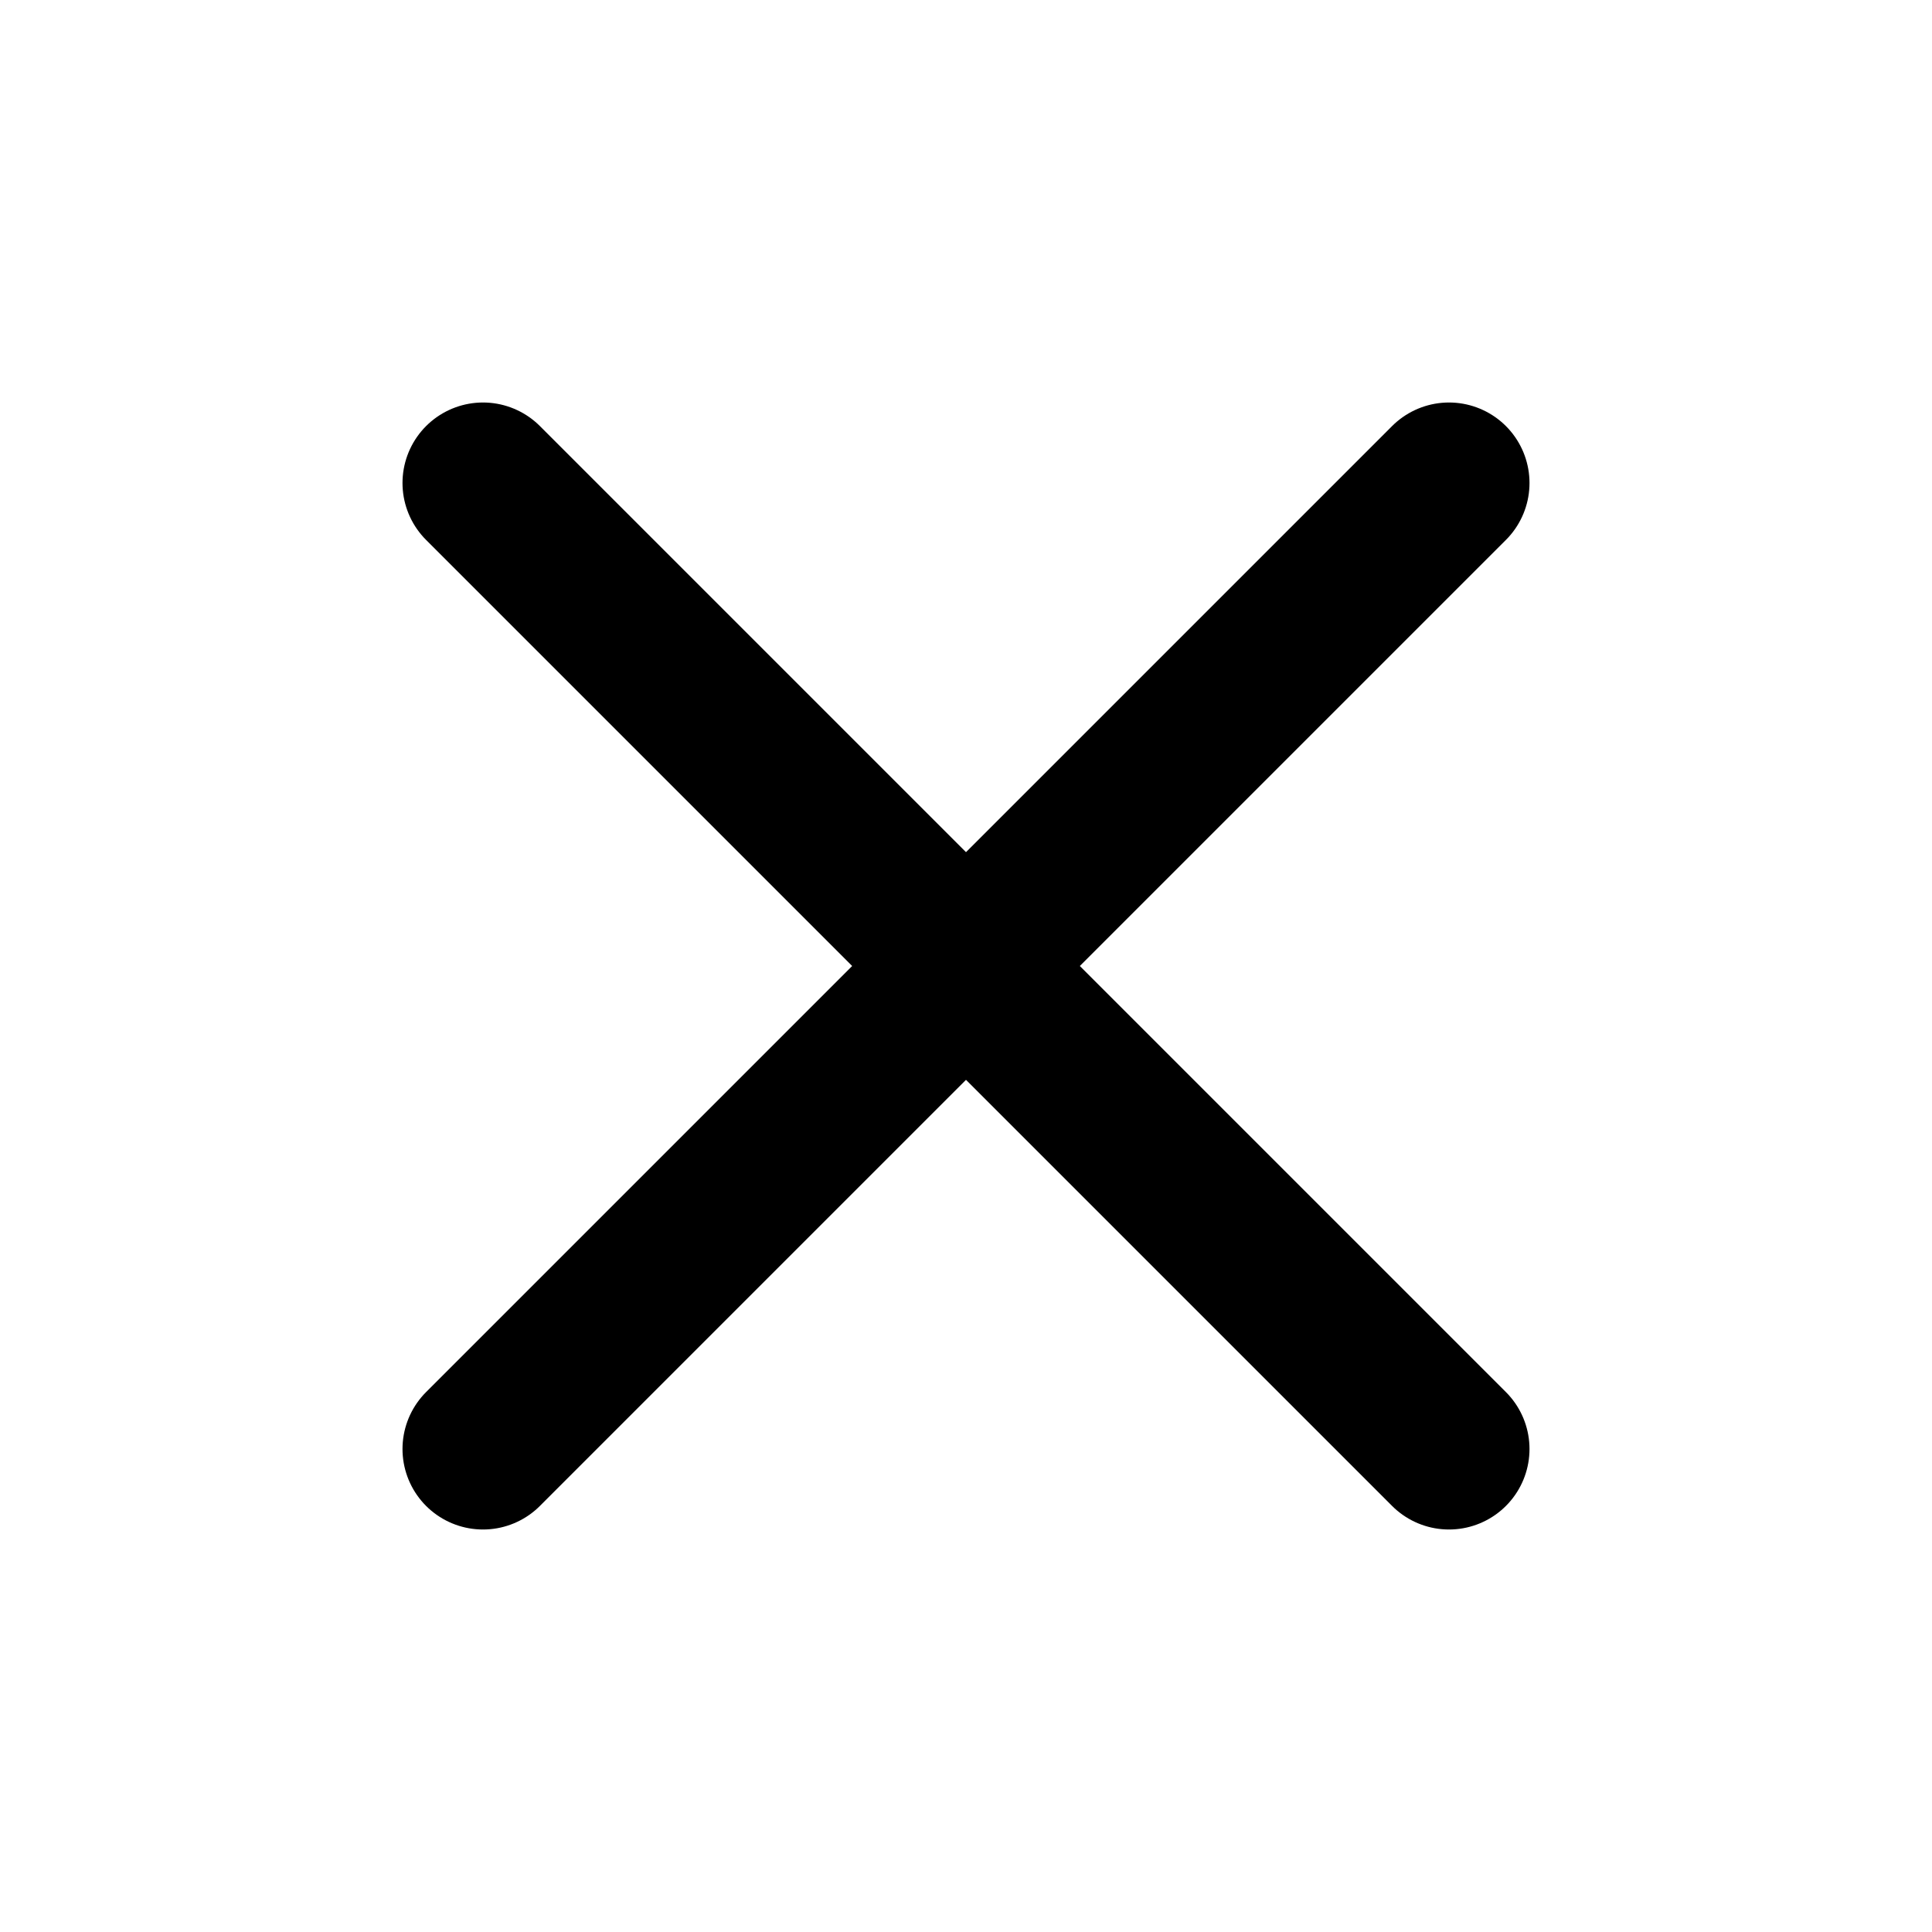
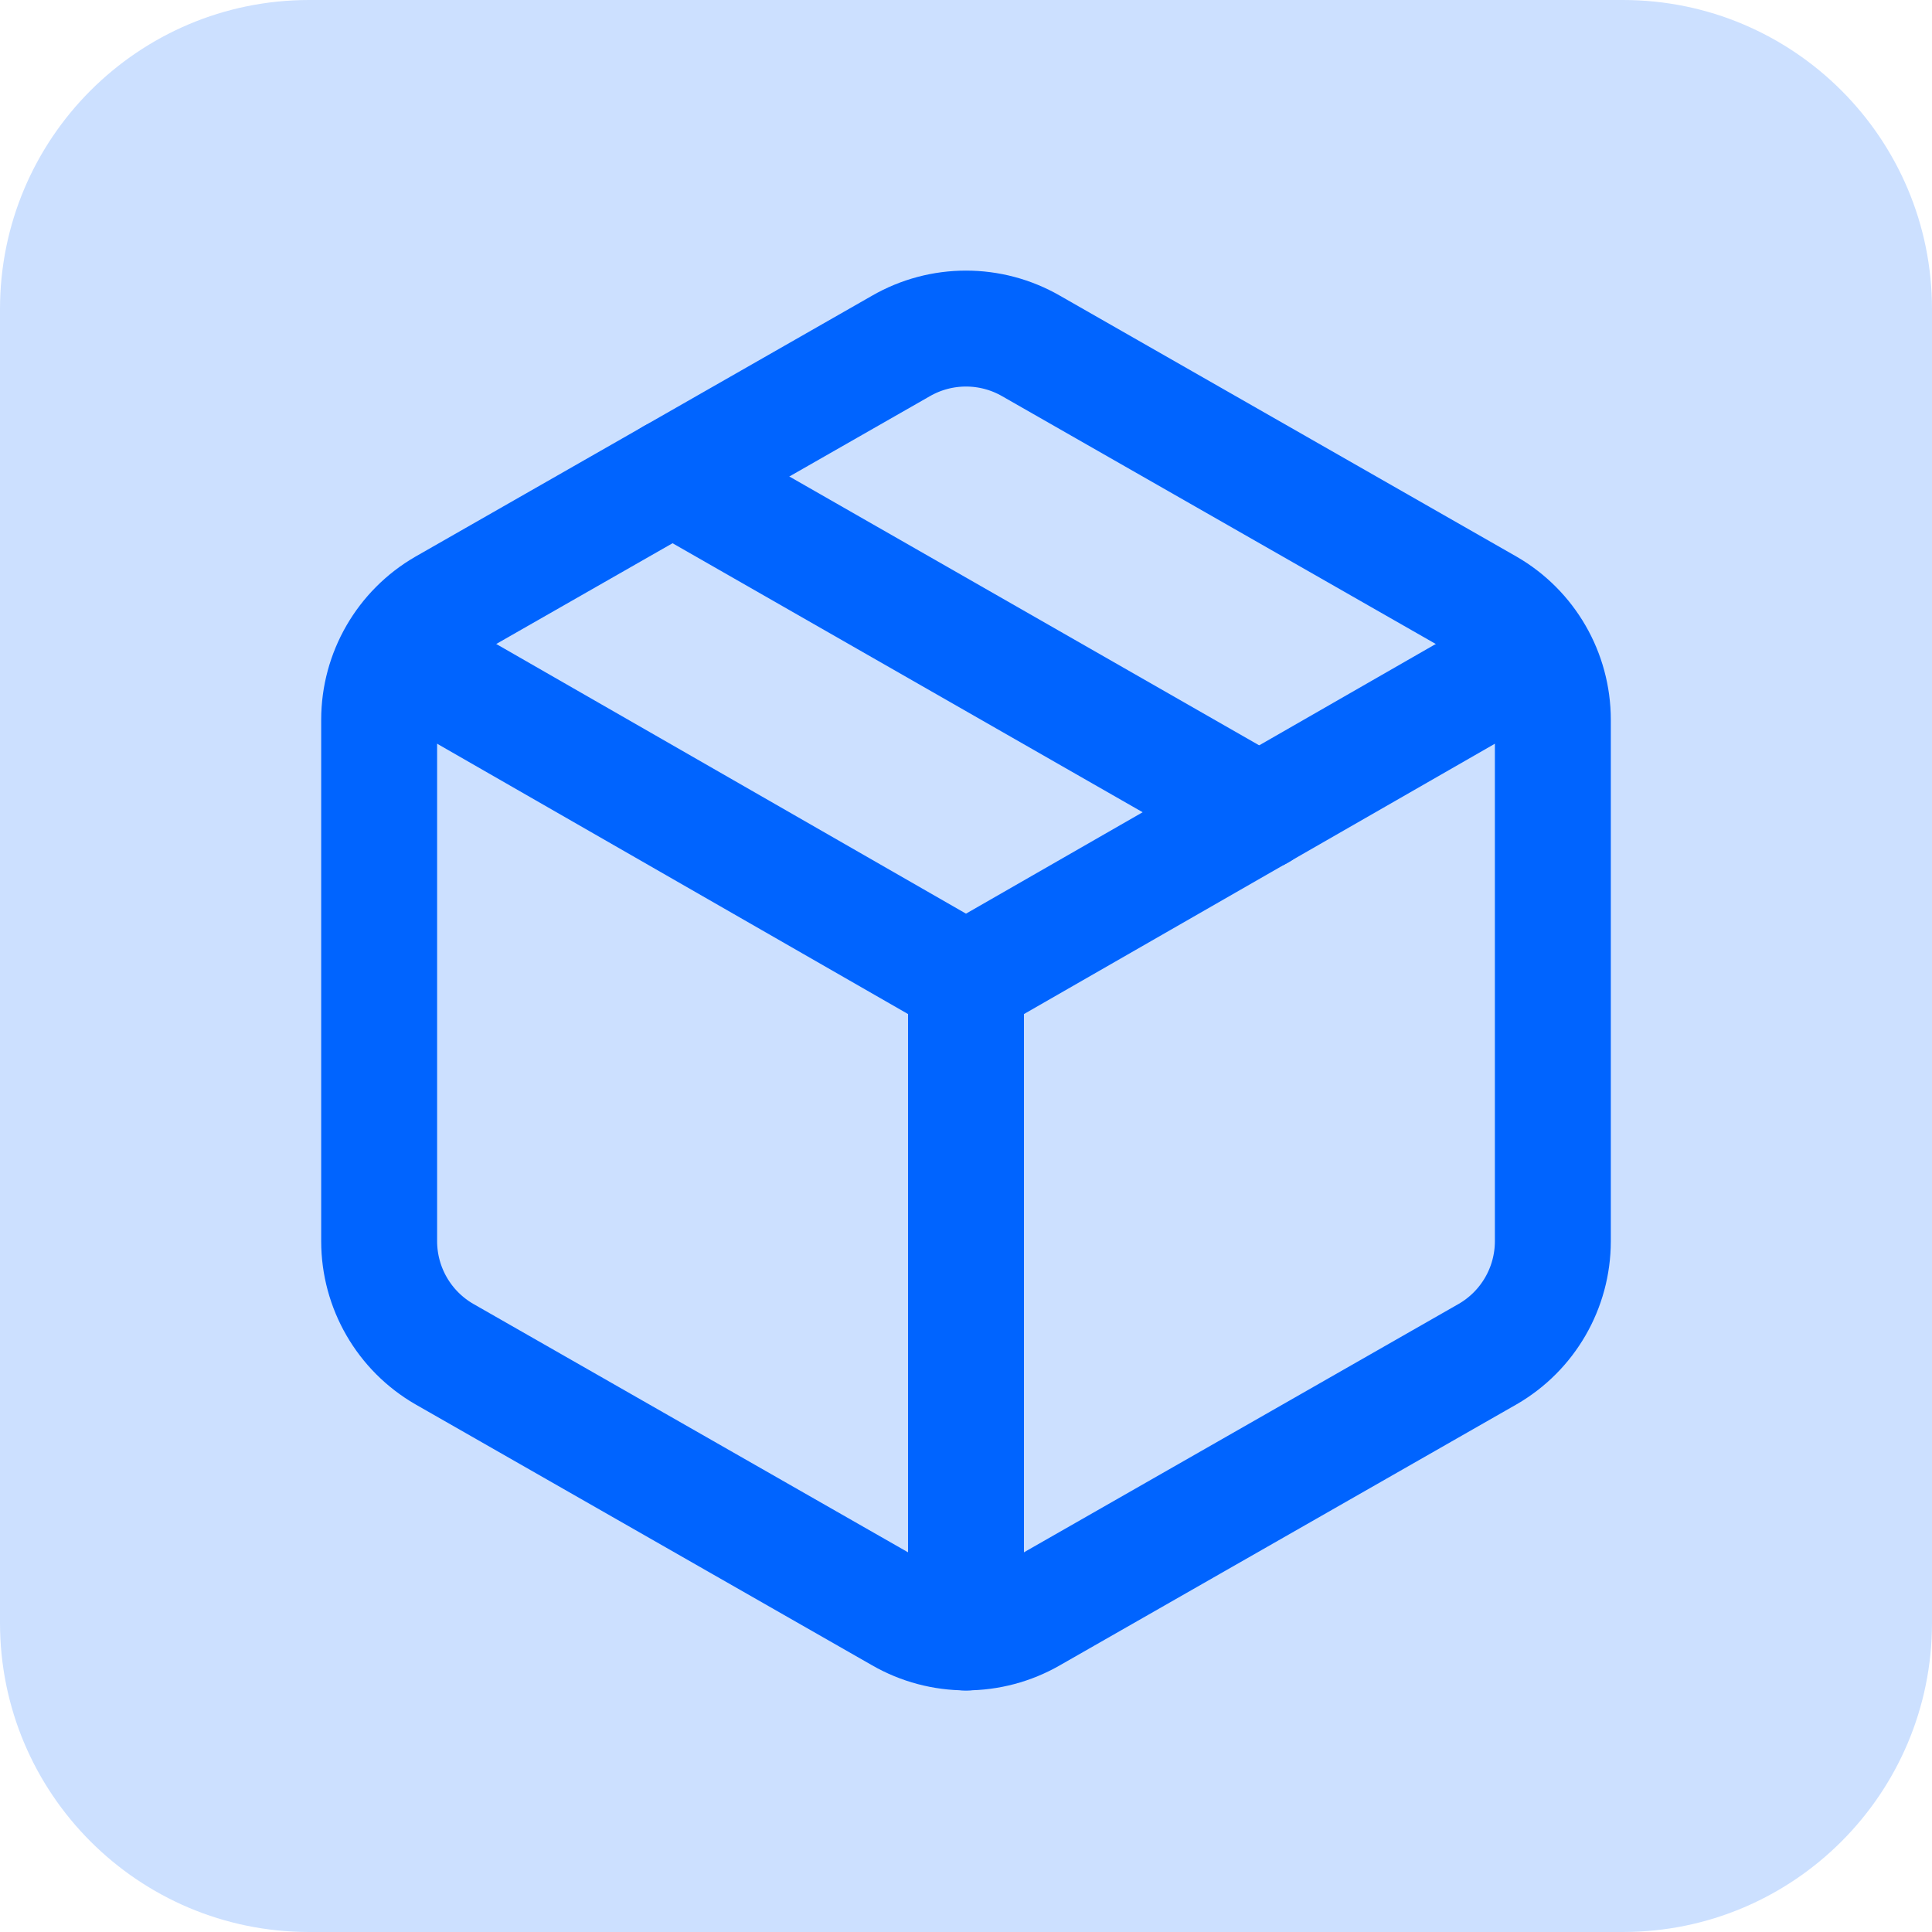
- <svg xmlns="http://www.w3.org/2000/svg" width="32" height="32" viewBox="0 0 24 24">
-   <path d="M6 6l12 12M18 6 6 18" fill="none" stroke="currentColor" stroke-width="2" stroke-linecap="round" stroke-linejoin="round" />
+ <svg xmlns="http://www.w3.org/2000/svg" width="100%" height="100%" viewBox="0 0 40 40" preserveAspectRatio="none" fill="none">
+   <rect width="40" height="40" rx="6.4" fill="#cce0ff" />
+   <g transform="translate(3.80 4.10) scale(1.35)" stroke="#0064ff" stroke-width="1.778" stroke-linecap="round" stroke-linejoin="round">
+     <path d="M11 21.73a2 2 0 0 0 2 0l7-4A2 2 0 0 0 21 16V8a2 2 0 0 0-1-1.73l-7-4a2 2 0 0 0-2 0l-7 4A2 2 0 0 0 3 8v8a2 2 0 0 0 1 1.73z" />
+     <path d="M12 22V12" />
+     <polyline points="3.29 7 12 12 20.71 7" />
+     <path d="m7.5 4.27 9 5.15" />
+   </g>
</svg>
